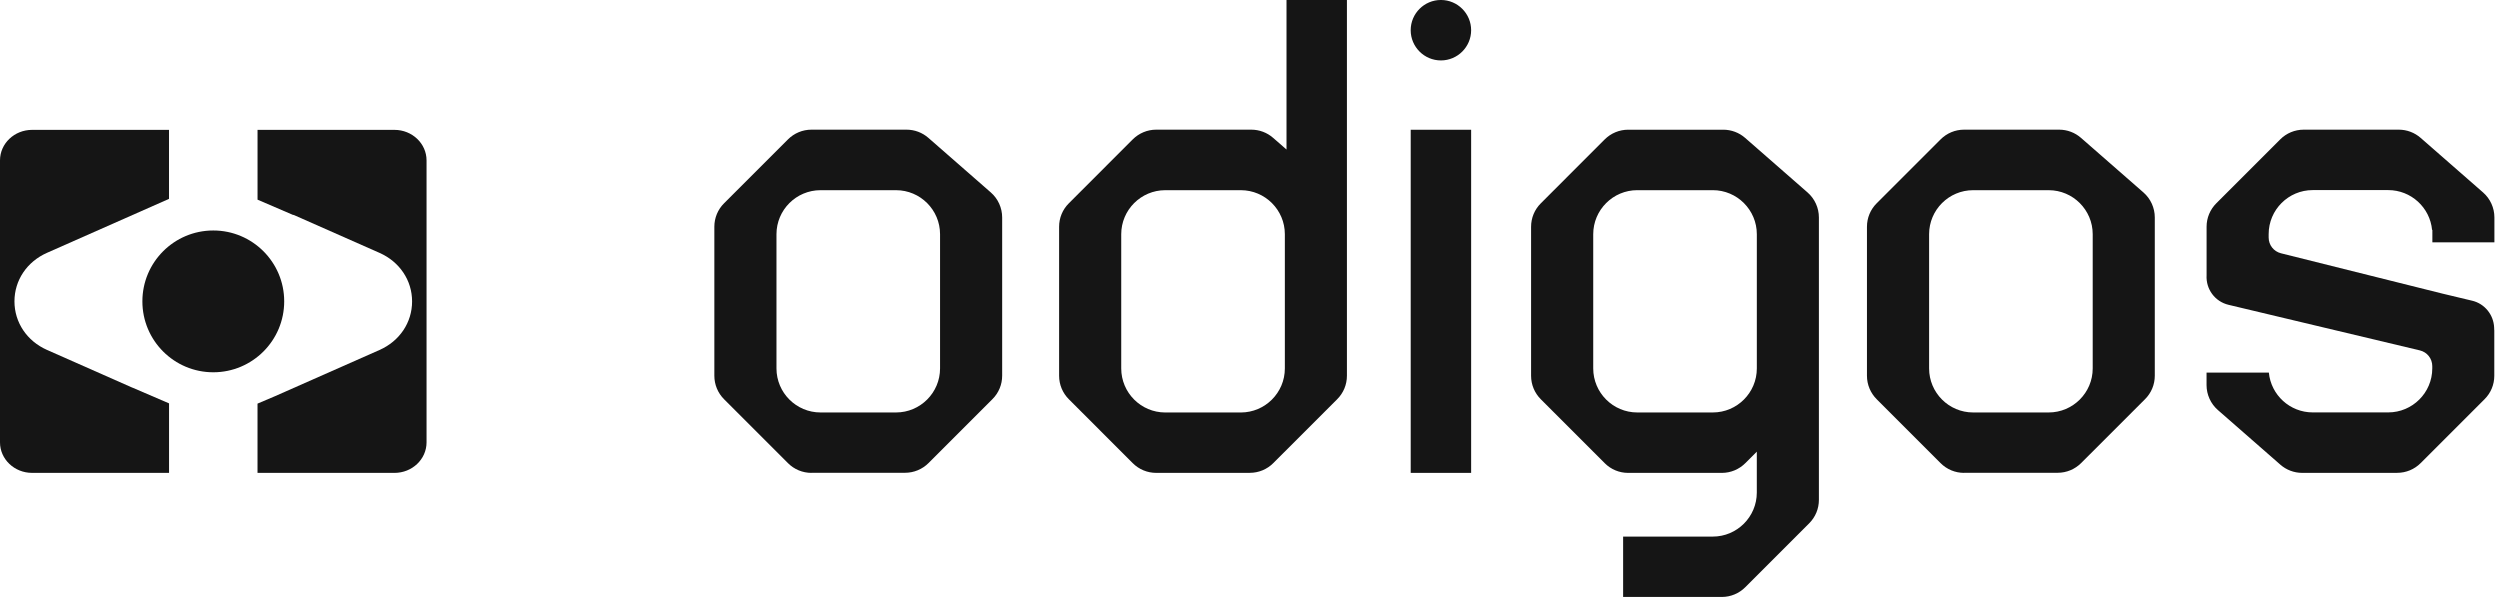
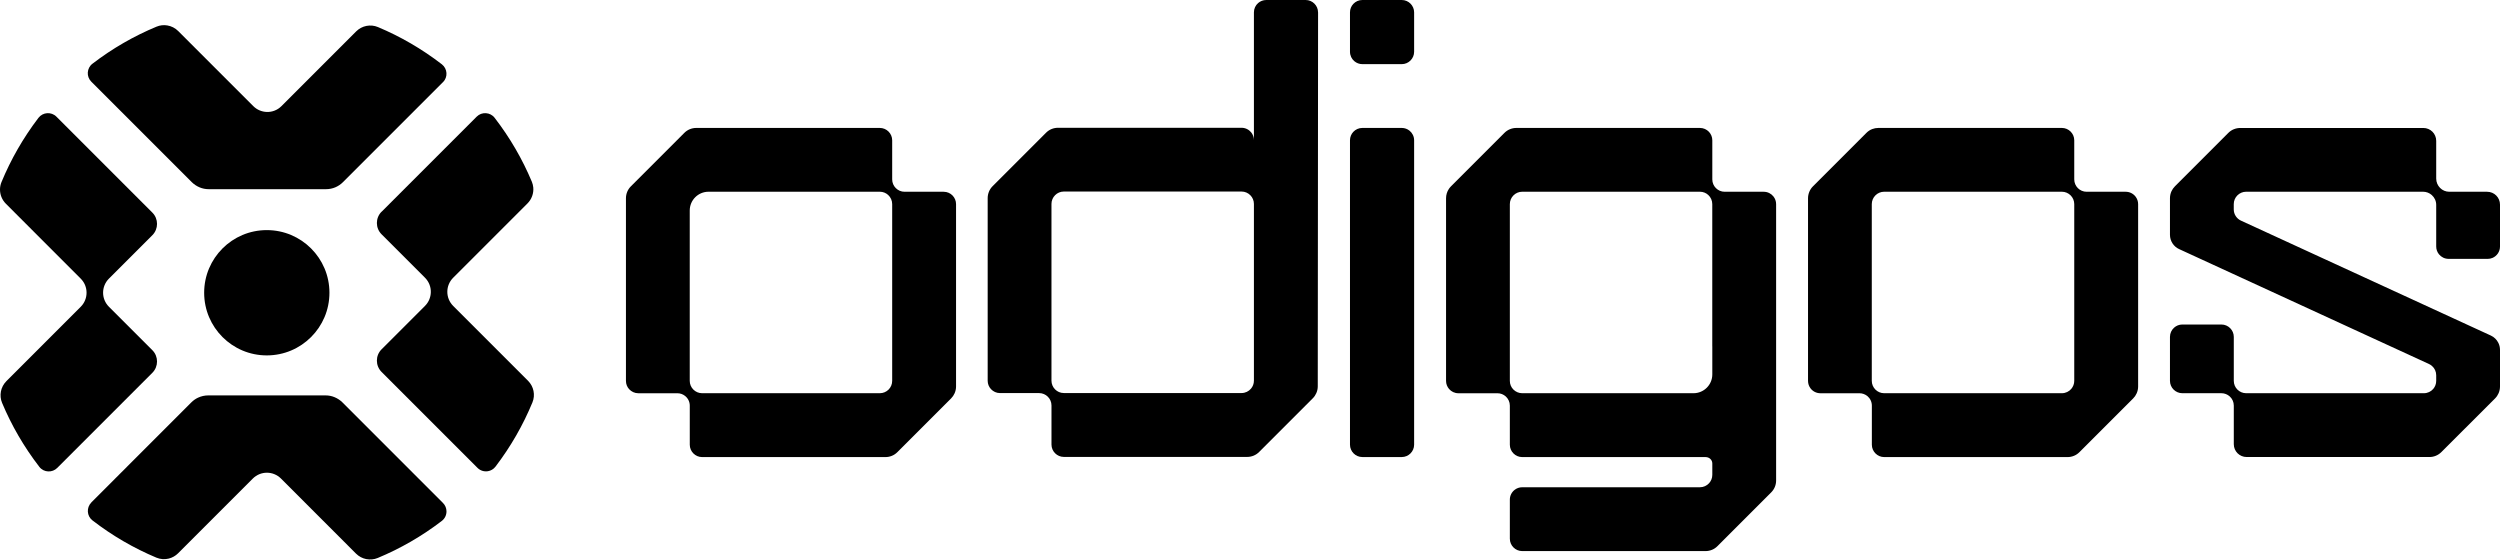
- <svg xmlns="http://www.w3.org/2000/svg" width="1072" height="256" viewBox="0 0 134 32" fill="#151515">
-   <g>
-     <path d="M78.853 6.955H75.614V25.346H78.853V6.955Z" />
-     <path d="M61.973 25.346C61.497 25.346 61.049 25.16 60.712 24.822L57.292 21.401C56.956 21.066 56.768 20.617 56.768 20.14V12.155C56.768 11.679 56.953 11.232 57.292 10.895L60.712 7.474C61.048 7.139 61.497 6.95 61.973 6.95H67.069C67.501 6.95 67.919 7.107 68.243 7.392L68.957 8.015V0H72.195V20.139C72.195 20.615 72.01 21.063 71.672 21.4L68.251 24.82C67.916 25.156 67.466 25.344 66.99 25.344H61.972L61.973 25.346ZM62.459 10.194C61.157 10.194 60.098 11.252 60.098 12.554V19.748C60.098 21.049 61.157 22.109 62.459 22.109H66.508C67.81 22.109 68.868 21.05 68.868 19.748V12.554C68.868 11.252 67.81 10.194 66.508 10.194H62.459Z" />
-     <path d="M123.398 25.346C122.966 25.346 122.548 25.189 122.224 24.904L118.881 21.98C118.493 21.642 118.271 21.151 118.271 20.639V19.973H121.611C121.725 21.169 122.736 22.105 123.961 22.105H128.009C129.308 22.105 130.367 21.049 130.37 19.751V19.626C130.37 19.221 130.096 18.875 129.704 18.781L119.449 16.338C118.724 16.166 118.23 15.5 118.273 14.753V12.155C118.273 11.679 118.46 11.231 118.797 10.894L122.217 7.474C122.553 7.138 123.002 6.95 123.478 6.95H128.574C129.006 6.95 129.424 7.107 129.748 7.392L133.091 10.314C133.479 10.652 133.7 11.143 133.7 11.655V12.989H130.375V12.322H130.359C130.245 11.125 129.234 10.189 128.009 10.189H123.961C122.659 10.189 121.6 11.247 121.6 12.549V12.733C121.6 13.132 121.871 13.478 122.257 13.575L130.914 15.737L132.512 16.119C133.175 16.277 133.658 16.869 133.686 17.558L133.691 17.694L133.694 17.698V20.139C133.694 20.615 133.509 21.063 133.17 21.4L129.75 24.82C129.414 25.156 128.965 25.344 128.489 25.344H123.393L123.398 25.346Z" />
-     <path d="M77.233 3.239C76.339 3.239 75.613 2.511 75.613 1.619C75.613 0.726 76.339 -0.001 77.233 -0.001C78.127 -0.001 78.853 0.726 78.853 1.619C78.853 2.511 78.127 3.239 77.233 3.239Z" />
-     <path d="M86.999 32V28.761H91.804C93.106 28.761 94.165 27.703 94.165 26.401V24.209L93.551 24.823C93.215 25.159 92.766 25.347 92.29 25.347H87.271C86.795 25.347 86.347 25.162 86.01 24.823L82.59 21.403C82.254 21.067 82.066 20.618 82.066 20.142V12.157C82.066 11.681 82.251 11.233 82.59 10.896L86.01 7.475C86.346 7.14 86.795 6.952 87.271 6.952H92.367C92.799 6.952 93.217 7.108 93.541 7.393L96.884 10.315C97.272 10.654 97.493 11.144 97.493 11.657V26.791C97.493 27.268 97.308 27.715 96.97 28.052L93.549 31.473C93.214 31.808 92.764 31.997 92.288 31.997H86.998V32H86.999ZM87.757 10.193C86.457 10.193 85.397 11.252 85.397 12.554V19.748C85.397 21.048 86.455 22.108 87.757 22.108H91.806C93.108 22.108 94.166 21.05 94.166 19.748V12.554C94.166 11.252 93.108 10.193 91.806 10.193H87.757Z" />
-     <path d="M43.494 25.346C43.018 25.346 42.57 25.16 42.233 24.822L38.812 21.401C38.477 21.066 38.289 20.617 38.289 20.14V12.155C38.289 11.679 38.474 11.231 38.812 10.894L42.233 7.474C42.569 7.138 43.018 6.95 43.494 6.95H48.59C49.022 6.95 49.44 7.107 49.764 7.392L53.107 10.314C53.495 10.652 53.716 11.143 53.716 11.655V20.136C53.716 20.612 53.531 21.06 53.192 21.397L49.772 24.817C49.437 25.152 48.987 25.341 48.511 25.341H43.492V25.344L43.494 25.346ZM43.98 10.194C42.678 10.194 41.619 11.252 41.619 12.554V19.748C41.619 21.05 42.678 22.108 43.98 22.108H48.027C49.329 22.108 50.387 21.05 50.387 19.748V12.554C50.387 11.252 49.329 10.194 48.027 10.194H43.98Z" />
-     <path d="M105.275 25.346C104.798 25.346 104.351 25.16 104.014 24.822L100.593 21.401C100.258 21.066 100.069 20.617 100.069 20.14V12.155C100.069 11.679 100.254 11.231 100.593 10.894L104.014 7.474C104.349 7.138 104.798 6.95 105.275 6.95H110.371C110.802 6.95 111.22 7.107 111.544 7.392L114.887 10.314C115.275 10.652 115.497 11.143 115.497 11.655V20.136C115.497 20.612 115.312 21.06 114.973 21.397L111.552 24.817C111.217 25.152 110.768 25.341 110.291 25.341H105.273V25.344L105.275 25.346ZM105.76 10.194C104.458 10.194 103.4 11.252 103.4 12.554V19.748C103.4 21.05 104.458 22.108 105.76 22.108H109.809C111.111 22.108 112.169 21.05 112.169 19.748V12.554C112.169 11.252 111.111 10.194 109.809 10.194H105.76Z" />
-     <path d="M7.099 20.78L2.52 18.756C1.444 18.28 0.775 17.283 0.775 16.154C0.775 15.024 1.443 14.027 2.52 13.551L8.922 10.72L9.059 10.66V6.961H1.72C0.77 6.961 0 7.694 0 8.597V23.71C0 24.613 0.77 25.346 1.72 25.346H8.112H9.061V21.621L7.101 20.778H7.099V20.78Z" />
-     <path d="M21.145 6.961H13.804V10.702L15.728 11.529L15.723 11.512L20.343 13.554C21.419 14.03 22.088 15.027 22.088 16.157C22.088 17.286 21.42 18.283 20.343 18.759L14.749 21.232L13.803 21.634V25.347H21.143C22.093 25.347 22.863 24.615 22.863 23.711V8.597C22.863 7.694 22.093 6.961 21.143 6.961H21.145Z" />
-     <path d="M11.432 19.954C13.53 19.954 15.233 18.253 15.233 16.154C15.233 14.054 13.532 12.354 11.432 12.354C9.333 12.354 7.632 14.054 7.632 16.154C7.632 18.253 9.333 19.954 11.432 19.954Z" />
+ <svg xmlns="http://www.w3.org/2000/svg" fill="none" width="1430" height="320" viewBox="0 0 143 32">
+   <defs>
+     <clipPath id="clip0_6008_4278">
+       <rect fill="black" width="143" height="32" />
+     </clipPath>
+   </defs>
+   <g clip-path="url(#clip0_6008_4278)">
+     <path fill="black" d="M121.59 10.969H119.354C119.158 10.969 118.982 10.889 118.854 10.761C118.727 10.633 118.647 10.457 118.647 10.261V8.025C118.647 7.83 118.567 7.654 118.439 7.526C118.311 7.398 118.135 7.318 117.939 7.318H107.439C107.32 7.318 107.203 7.341 107.093 7.382C106.968 7.43 106.855 7.503 106.759 7.6L103.702 10.658C103.611 10.748 103.542 10.853 103.494 10.969C103.446 11.084 103.419 11.211 103.419 11.34V21.787C103.419 21.945 103.471 22.09 103.558 22.208C103.686 22.382 103.894 22.494 104.127 22.494H106.362C106.531 22.494 106.684 22.553 106.807 22.65C106.967 22.78 107.07 22.979 107.07 23.201V25.438C107.07 25.633 107.15 25.809 107.278 25.937C107.406 26.065 107.581 26.145 107.777 26.145H118.263C118.391 26.145 118.515 26.12 118.632 26.072C118.75 26.024 118.854 25.953 118.945 25.862L122.018 22.789C122.103 22.704 122.171 22.604 122.219 22.494C122.272 22.373 122.301 22.242 122.301 22.107V11.676C122.301 11.516 122.247 11.369 122.158 11.251C122.029 11.081 121.824 10.969 121.593 10.969H121.59ZM118.647 21.785C118.647 21.959 118.583 22.119 118.478 22.243C118.348 22.396 118.154 22.492 117.939 22.492H107.773C107.578 22.492 107.402 22.412 107.274 22.284C107.146 22.156 107.066 21.98 107.066 21.785V11.675C107.066 11.479 107.146 11.303 107.274 11.175C107.402 11.047 107.578 10.967 107.773 10.967H117.939C118.135 10.967 118.311 11.047 118.439 11.175C118.567 11.303 118.647 11.479 118.647 11.675V21.785Z" />
+     <path fill="black" d="M80.18 26.143H77.927C77.731 26.143 77.555 26.063 77.427 25.935C77.299 25.807 77.219 25.631 77.219 25.436V8.025C77.219 7.839 77.29 7.67 77.408 7.544C77.537 7.405 77.72 7.318 77.927 7.318H80.18C80.349 7.318 80.504 7.377 80.624 7.474C80.784 7.604 80.888 7.801 80.888 8.025V25.436C80.888 25.631 80.808 25.807 80.68 25.935C80.552 26.063 80.376 26.143 80.18 26.143Z" />
+     <path fill="black" d="M80.18 3.669H77.927C77.752 3.669 77.593 3.605 77.468 3.5C77.315 3.37 77.219 3.176 77.219 2.961V0.707C77.219 0.519 77.292 0.348 77.411 0.222C77.541 0.085 77.722 0 77.927 0H80.18C80.376 0 80.552 0.08 80.68 0.208C80.808 0.336 80.888 0.512 80.888 0.707V2.961C80.888 3.157 80.808 3.333 80.68 3.461C80.552 3.589 80.376 3.669 80.18 3.669Z" />
+     <path fill="black" d="M140.057 14.808H142.293C142.39 14.808 142.483 14.789 142.568 14.753C142.822 14.647 143 14.394 143 14.101V11.705C143 11.502 142.918 11.317 142.785 11.184C142.652 11.051 142.467 10.969 142.264 10.969H140.103C139.895 10.969 139.707 10.886 139.572 10.749C139.437 10.612 139.351 10.425 139.351 10.217V8.056C139.351 7.853 139.269 7.668 139.136 7.535C139.003 7.402 138.818 7.32 138.615 7.32H128.144C128.018 7.32 127.893 7.345 127.778 7.391C127.662 7.437 127.552 7.51 127.461 7.601L124.405 10.658C124.323 10.74 124.257 10.836 124.209 10.939C124.152 11.063 124.122 11.2 124.122 11.341V13.431C124.122 13.607 124.174 13.774 124.264 13.916C124.355 14.058 124.486 14.176 124.646 14.248L138.939 20.822C139.001 20.85 139.058 20.887 139.109 20.932C139.261 21.063 139.351 21.257 139.351 21.463V21.785C139.351 21.961 139.287 22.123 139.181 22.247C139.051 22.398 138.859 22.492 138.646 22.492H128.48C128.284 22.492 128.108 22.412 127.98 22.284C127.852 22.157 127.773 21.98 127.773 21.785V19.27C127.773 19.074 127.693 18.898 127.565 18.77C127.437 18.642 127.261 18.562 127.065 18.562H124.829C124.648 18.562 124.483 18.63 124.357 18.744C124.213 18.873 124.122 19.062 124.122 19.27V21.785C124.122 21.98 124.202 22.157 124.33 22.284C124.458 22.412 124.634 22.492 124.829 22.492H127.065C127.248 22.492 127.414 22.562 127.54 22.675C127.684 22.805 127.773 22.992 127.773 23.2V25.406C127.773 25.608 127.854 25.793 127.988 25.927C128.121 26.06 128.306 26.142 128.508 26.142H138.964C139.092 26.142 139.216 26.117 139.332 26.069C139.447 26.021 139.554 25.95 139.644 25.861L142.717 22.791C142.804 22.704 142.872 22.603 142.92 22.492C142.971 22.373 143 22.242 143 22.108V20.011C143 19.869 142.966 19.73 142.904 19.608C142.813 19.428 142.666 19.28 142.476 19.193L128.183 12.62C128.057 12.563 127.956 12.471 127.883 12.359C127.81 12.247 127.771 12.116 127.771 11.977V11.675C127.771 11.479 127.851 11.303 127.979 11.175C128.107 11.047 128.283 10.967 128.478 10.967H138.598C138.79 10.967 138.964 11.038 139.097 11.156C139.253 11.294 139.351 11.495 139.351 11.719V14.099C139.351 14.268 139.41 14.423 139.509 14.545C139.639 14.705 139.836 14.807 140.059 14.807L140.057 14.808Z" />
+     <path fill="black" d="M75.392 0.707C75.392 0.512 75.312 0.336 75.184 0.208C75.056 0.08 74.88 0 74.685 0H72.431C72.254 0 72.09 0.066 71.966 0.174C71.816 0.304 71.724 0.494 71.724 0.707V8.015C71.724 7.848 71.665 7.693 71.568 7.572C71.438 7.412 71.239 7.309 71.017 7.309H60.517C60.389 7.309 60.264 7.334 60.147 7.382C60.03 7.43 59.925 7.501 59.834 7.592L56.778 10.649C56.687 10.739 56.617 10.844 56.569 10.96C56.522 11.075 56.495 11.202 56.495 11.331V21.778C56.495 21.964 56.566 22.133 56.685 22.259C56.815 22.398 56.998 22.485 57.202 22.485H59.438C59.633 22.485 59.809 22.565 59.937 22.693C60.065 22.821 60.145 22.997 60.145 23.193V25.429C60.145 25.624 60.225 25.8 60.353 25.928C60.481 26.056 60.657 26.136 60.853 26.136H71.338C71.466 26.136 71.591 26.111 71.708 26.063C71.825 26.015 71.93 25.944 72.021 25.854L75.094 22.78C75.179 22.695 75.246 22.595 75.294 22.485C75.348 22.364 75.376 22.233 75.376 22.098L75.394 0.711L75.392 0.707ZM71.724 21.774C71.724 21.948 71.662 22.108 71.557 22.231C71.427 22.384 71.234 22.482 71.017 22.482H60.851C60.655 22.482 60.479 22.402 60.352 22.274C60.224 22.146 60.144 21.97 60.144 21.774V11.664C60.144 11.468 60.224 11.292 60.352 11.164C60.479 11.036 60.655 10.956 60.851 10.956H71.017C71.212 10.956 71.388 11.036 71.516 11.164C71.644 11.292 71.724 11.468 71.724 11.664V21.774Z" />
+     <path fill="black" d="M100.887 10.969H98.651C98.455 10.969 98.279 10.889 98.151 10.761C98.023 10.633 97.944 10.457 97.944 10.261V8.025C97.944 7.837 97.871 7.666 97.75 7.538C97.62 7.403 97.439 7.318 97.236 7.318H86.736C86.608 7.318 86.484 7.343 86.367 7.391C86.249 7.439 86.144 7.51 86.054 7.6L82.997 10.658C82.953 10.702 82.912 10.752 82.876 10.805C82.771 10.962 82.714 11.148 82.714 11.34V21.787C82.714 21.964 82.78 22.126 82.887 22.25C83.016 22.4 83.207 22.494 83.42 22.494H85.656C85.839 22.494 86.004 22.563 86.13 22.677C86.272 22.807 86.363 22.994 86.363 23.201V25.438C86.363 25.633 86.443 25.809 86.571 25.937C86.699 26.065 86.875 26.145 87.07 26.145H97.556H97.56C97.769 26.145 97.944 26.303 97.944 26.511V27.163C97.944 27.346 97.874 27.514 97.759 27.64C97.629 27.782 97.442 27.871 97.236 27.871H87.07C86.907 27.871 86.756 27.926 86.637 28.02C86.47 28.15 86.363 28.351 86.363 28.578V30.814C86.363 31.01 86.443 31.186 86.571 31.314C86.699 31.442 86.875 31.522 87.07 31.522H97.556C97.684 31.522 97.808 31.497 97.926 31.449C98.043 31.401 98.148 31.33 98.239 31.239L101.311 28.166C101.402 28.075 101.473 27.969 101.521 27.853C101.569 27.738 101.594 27.611 101.594 27.483V11.676C101.594 11.509 101.537 11.356 101.439 11.235C101.31 11.074 101.111 10.969 100.887 10.969ZM97.944 19.812V21.417C97.944 22.011 97.462 22.492 96.868 22.492H87.07C86.875 22.492 86.697 22.412 86.567 22.282C86.438 22.153 86.363 21.979 86.363 21.785V11.675C86.363 11.479 86.443 11.303 86.571 11.175C86.699 11.047 86.875 10.967 87.07 10.967H97.236C97.421 10.967 97.59 11.038 97.714 11.154C97.855 11.283 97.942 11.468 97.942 11.675V19.812H97.944Z" />
+     <path fill="black" d="M53.976 10.969H51.741C51.545 10.969 51.369 10.889 51.241 10.761C51.113 10.633 51.033 10.457 51.033 10.261V8.025C51.033 7.83 50.953 7.654 50.825 7.526C50.697 7.398 50.522 7.318 50.326 7.318H39.826C39.698 7.318 39.574 7.343 39.456 7.391C39.339 7.439 39.234 7.51 39.144 7.6L36.087 10.658C35.996 10.748 35.925 10.855 35.877 10.971C35.829 11.086 35.804 11.212 35.804 11.34V21.787C35.804 21.97 35.873 22.137 35.987 22.261C36.117 22.403 36.304 22.494 36.511 22.494H38.747C38.911 22.494 39.06 22.549 39.179 22.642C39.346 22.771 39.455 22.974 39.455 23.201V25.438C39.455 25.633 39.535 25.809 39.663 25.937C39.791 26.065 39.967 26.145 40.162 26.145H50.648C50.776 26.145 50.9 26.12 51.017 26.072C51.135 26.024 51.239 25.953 51.33 25.862L54.403 22.789C54.488 22.704 54.556 22.604 54.604 22.494C54.657 22.373 54.686 22.242 54.686 22.107V11.676C54.686 11.486 54.611 11.315 54.49 11.187C54.362 11.052 54.179 10.969 53.978 10.969H53.976ZM51.033 21.785C51.033 21.98 50.955 22.156 50.827 22.284C50.699 22.412 50.522 22.492 50.326 22.492H40.16C39.965 22.492 39.789 22.412 39.661 22.284C39.533 22.156 39.453 21.98 39.453 21.785V12.042C39.453 11.449 39.934 10.967 40.528 10.967H50.326C50.509 10.967 50.676 11.036 50.802 11.152C50.944 11.282 51.033 11.466 51.033 11.675V21.785Z" />
+     <path fill="black" d="M8.716 21.323L3.274 26.765C3.131 26.908 2.945 26.973 2.76 26.966C2.566 26.959 2.376 26.869 2.248 26.701C1.368 25.56 0.658 24.33 0.119 23.045C0.03 22.832 0.011 22.602 0.053 22.386C0.096 22.169 0.204 21.964 0.366 21.801L4.617 17.549C4.839 17.327 4.95 17.037 4.951 16.746C4.953 16.454 4.841 16.161 4.617 15.937L0.336 11.653C0.112 11.429 -0.005 11.127 -7.01159e-05 10.823C0.003 10.686 0.03 10.548 0.085 10.416C0.618 9.126 1.324 7.889 2.2 6.74C2.326 6.577 2.509 6.486 2.698 6.474C2.886 6.461 3.082 6.527 3.227 6.673L8.716 12.162C8.893 12.339 8.982 12.572 8.982 12.807C8.982 13.041 8.893 13.274 8.716 13.452L6.231 15.937C6.009 16.159 5.897 16.451 5.897 16.742C5.897 17.034 6.009 17.325 6.231 17.547L8.716 20.032C8.893 20.21 8.982 20.443 8.982 20.677C8.982 20.912 8.893 21.145 8.716 21.323Z" />
+     <path fill="black" d="M25.338 4.698L19.615 10.421C19.491 10.546 19.345 10.643 19.189 10.711C19.02 10.784 18.837 10.821 18.649 10.821H11.938C11.756 10.821 11.579 10.786 11.415 10.716C11.252 10.647 11.101 10.548 10.971 10.42L5.222 4.671C5.076 4.525 5.01 4.332 5.022 4.143C5.035 3.955 5.124 3.77 5.287 3.646C6.432 2.768 7.665 2.06 8.954 1.525C9.151 1.443 9.362 1.42 9.565 1.454C9.798 1.491 10.02 1.601 10.194 1.776L14.488 6.07C14.703 6.285 14.982 6.395 15.263 6.404C15.565 6.413 15.869 6.301 16.1 6.07L20.374 1.795C20.538 1.632 20.742 1.525 20.959 1.482C21.176 1.44 21.405 1.458 21.618 1.548C22.903 2.087 24.133 2.798 25.274 3.678C25.599 3.93 25.63 4.412 25.338 4.703V4.698Z" />
+     <path fill="black" d="M15.261 20.329C17.24 20.329 18.844 18.725 18.844 16.745C18.844 14.767 17.24 13.162 15.261 13.162C13.282 13.162 11.678 14.767 11.678 16.745C11.678 18.725 13.282 20.329 15.261 20.329Z" />
+     <path fill="black" d="M5.222 28.74L10.944 23.017C11.056 22.905 11.184 22.814 11.325 22.748C11.506 22.663 11.707 22.617 11.911 22.617H18.622C18.803 22.617 18.981 22.652 19.144 22.722C19.308 22.791 19.459 22.89 19.589 23.018L25.338 28.769C25.47 28.9 25.535 29.069 25.539 29.24C25.543 29.448 25.454 29.657 25.272 29.796C24.128 30.674 22.894 31.381 21.606 31.916C21.394 32.005 21.165 32.023 20.948 31.98C20.732 31.938 20.529 31.829 20.365 31.668L16.072 27.373C15.849 27.151 15.558 27.039 15.267 27.039C14.975 27.039 14.684 27.151 14.461 27.373L10.187 31.648C10.038 31.797 9.853 31.901 9.656 31.95C9.423 32.009 9.174 31.993 8.945 31.897C7.66 31.358 6.43 30.647 5.289 29.767C5.126 29.641 5.037 29.458 5.026 29.27C5.015 29.081 5.079 28.888 5.225 28.742L5.222 28.74Z" />
+     <path fill="black" d="M21.824 12.115L27.266 6.673C27.412 6.527 27.606 6.461 27.794 6.474C27.983 6.486 28.166 6.573 28.292 6.737C29.172 7.878 29.882 9.108 30.421 10.393C30.465 10.5 30.492 10.61 30.503 10.72C30.535 11.052 30.417 11.39 30.172 11.636L25.921 15.887C25.699 16.109 25.587 16.401 25.587 16.692C25.587 16.984 25.699 17.275 25.921 17.498L30.204 21.781C30.366 21.943 30.473 22.148 30.517 22.363C30.561 22.578 30.542 22.807 30.455 23.018C29.922 24.309 29.216 25.546 28.34 26.694C28.228 26.84 28.071 26.927 27.904 26.954C27.696 26.986 27.474 26.924 27.313 26.762L21.824 21.273C21.647 21.095 21.558 20.862 21.558 20.628C21.558 20.393 21.647 20.16 21.824 19.983L24.309 17.498C24.526 17.281 24.636 17 24.643 16.715C24.65 16.415 24.538 16.115 24.309 15.885L21.824 13.4C21.647 13.223 21.558 12.99 21.558 12.755C21.558 12.521 21.647 12.288 21.824 12.11V12.115Z" />
  </g>
</svg>
